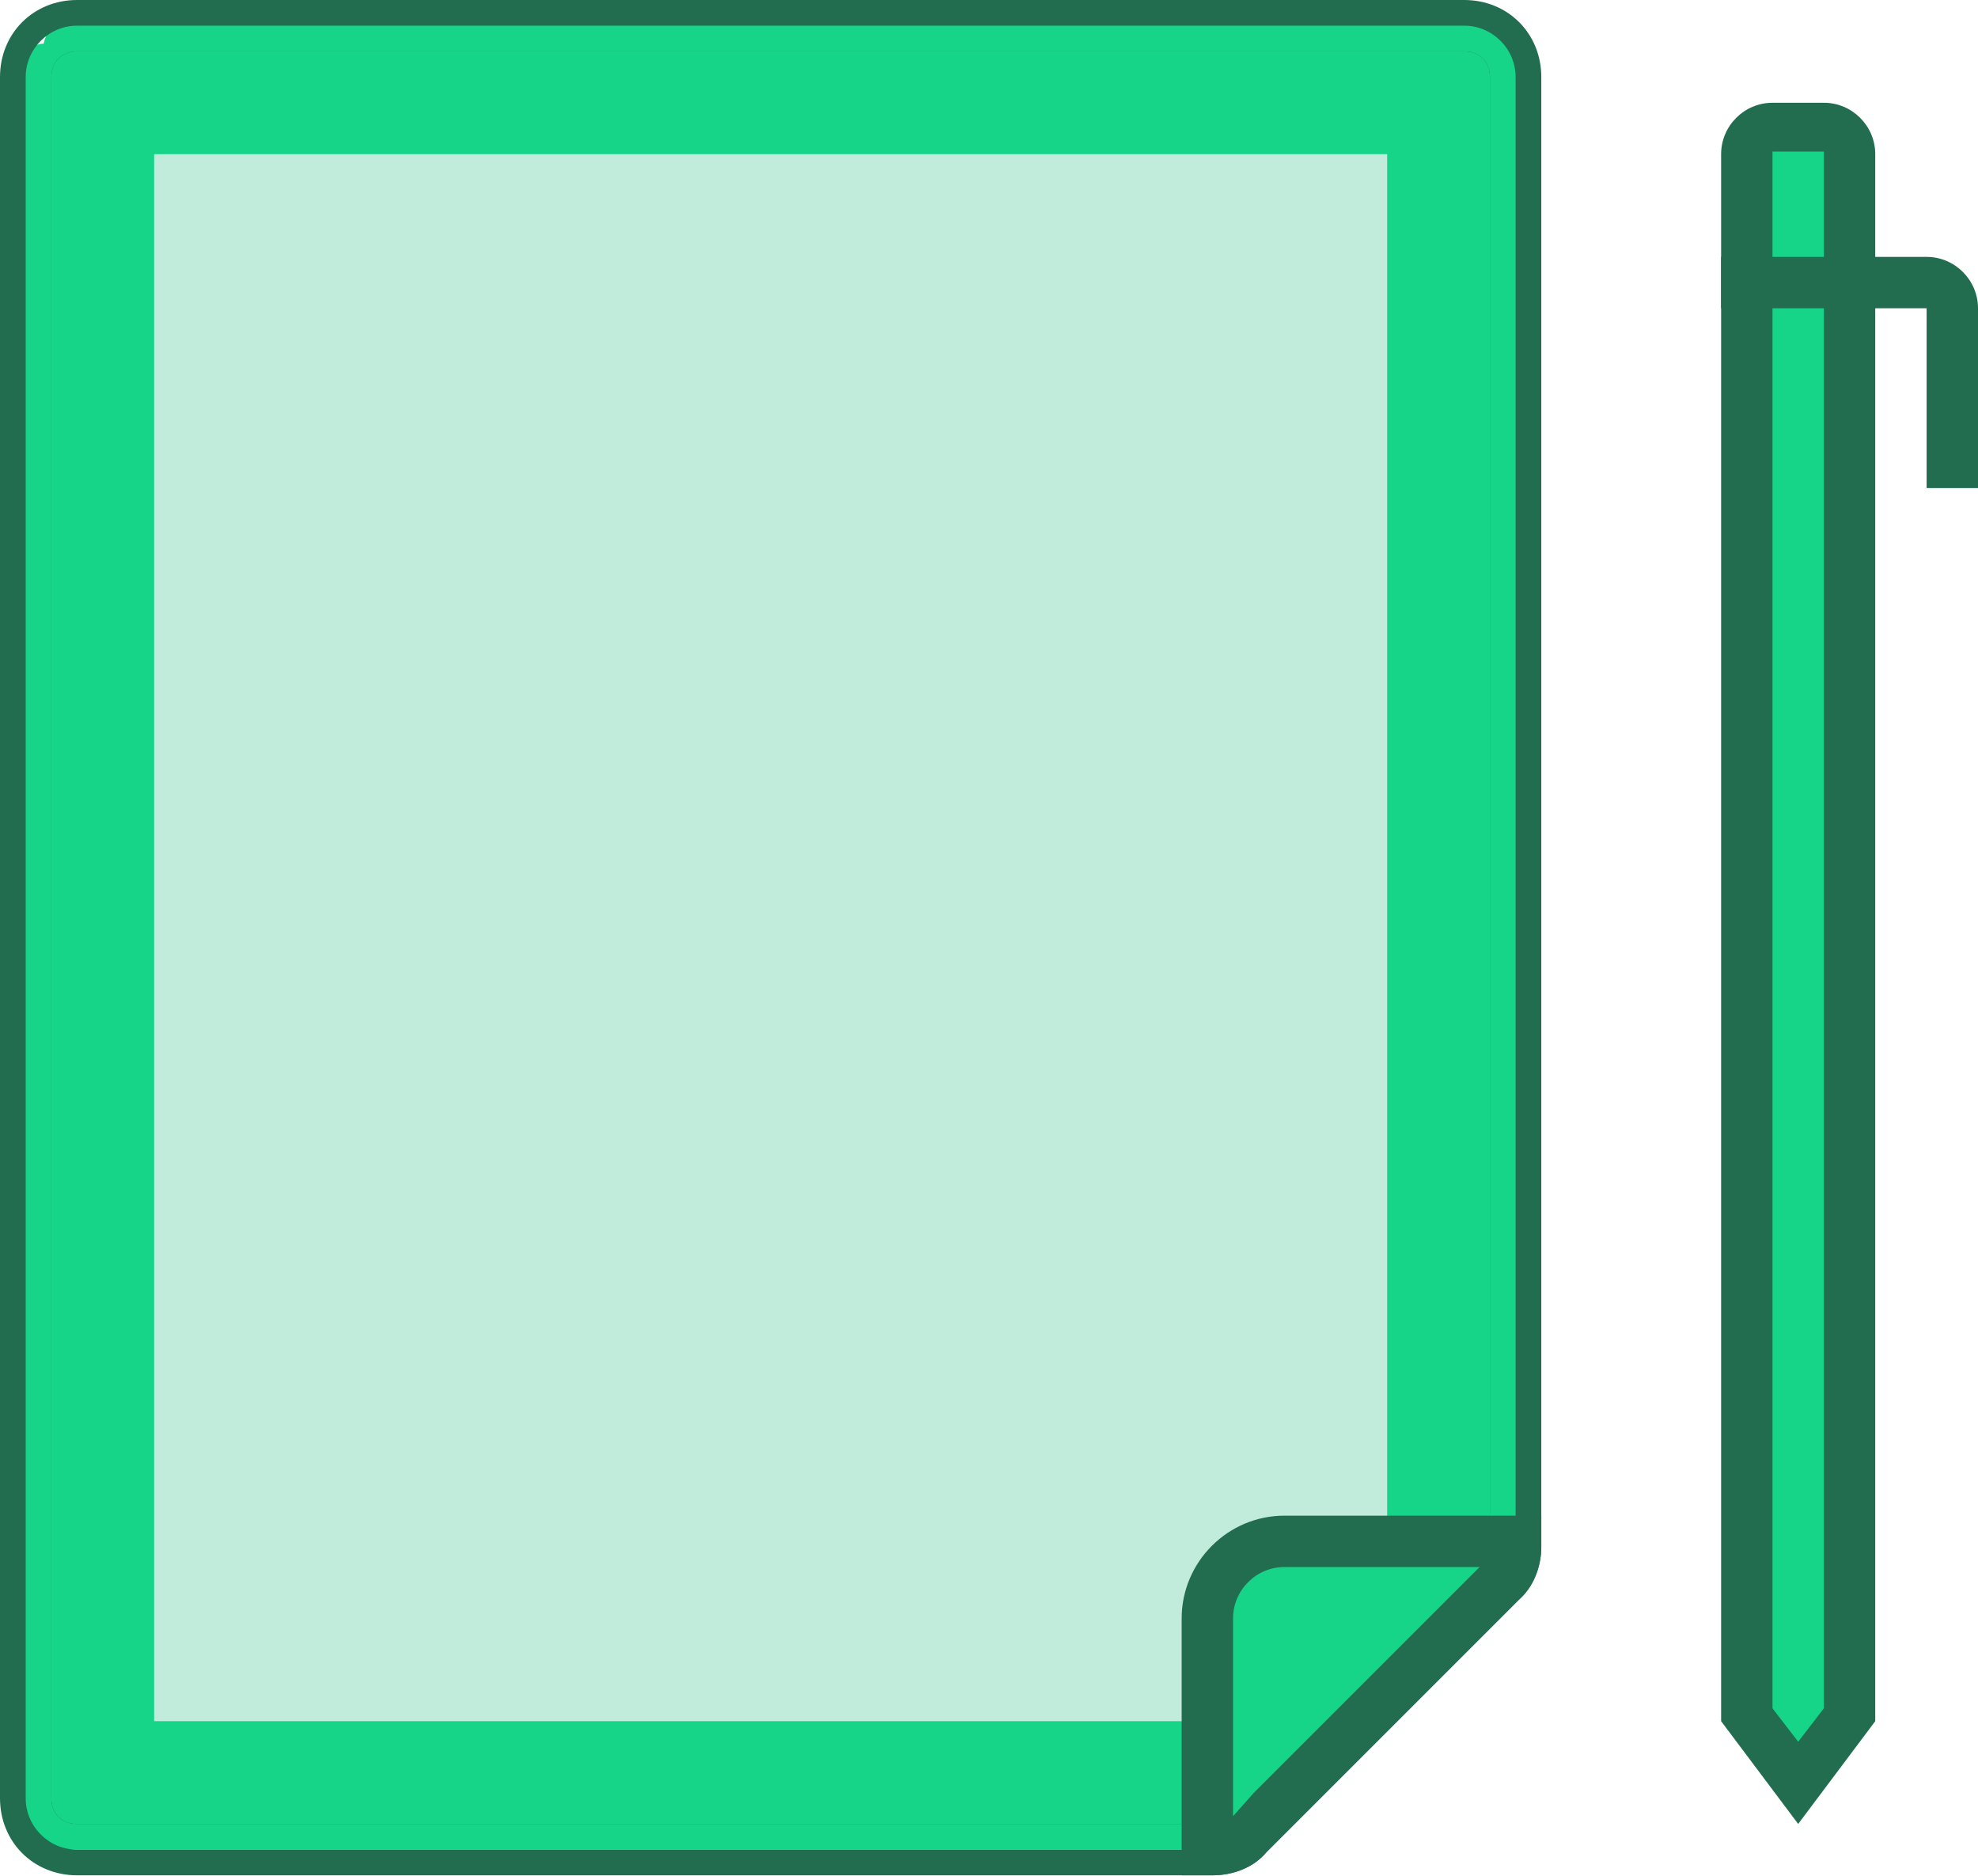
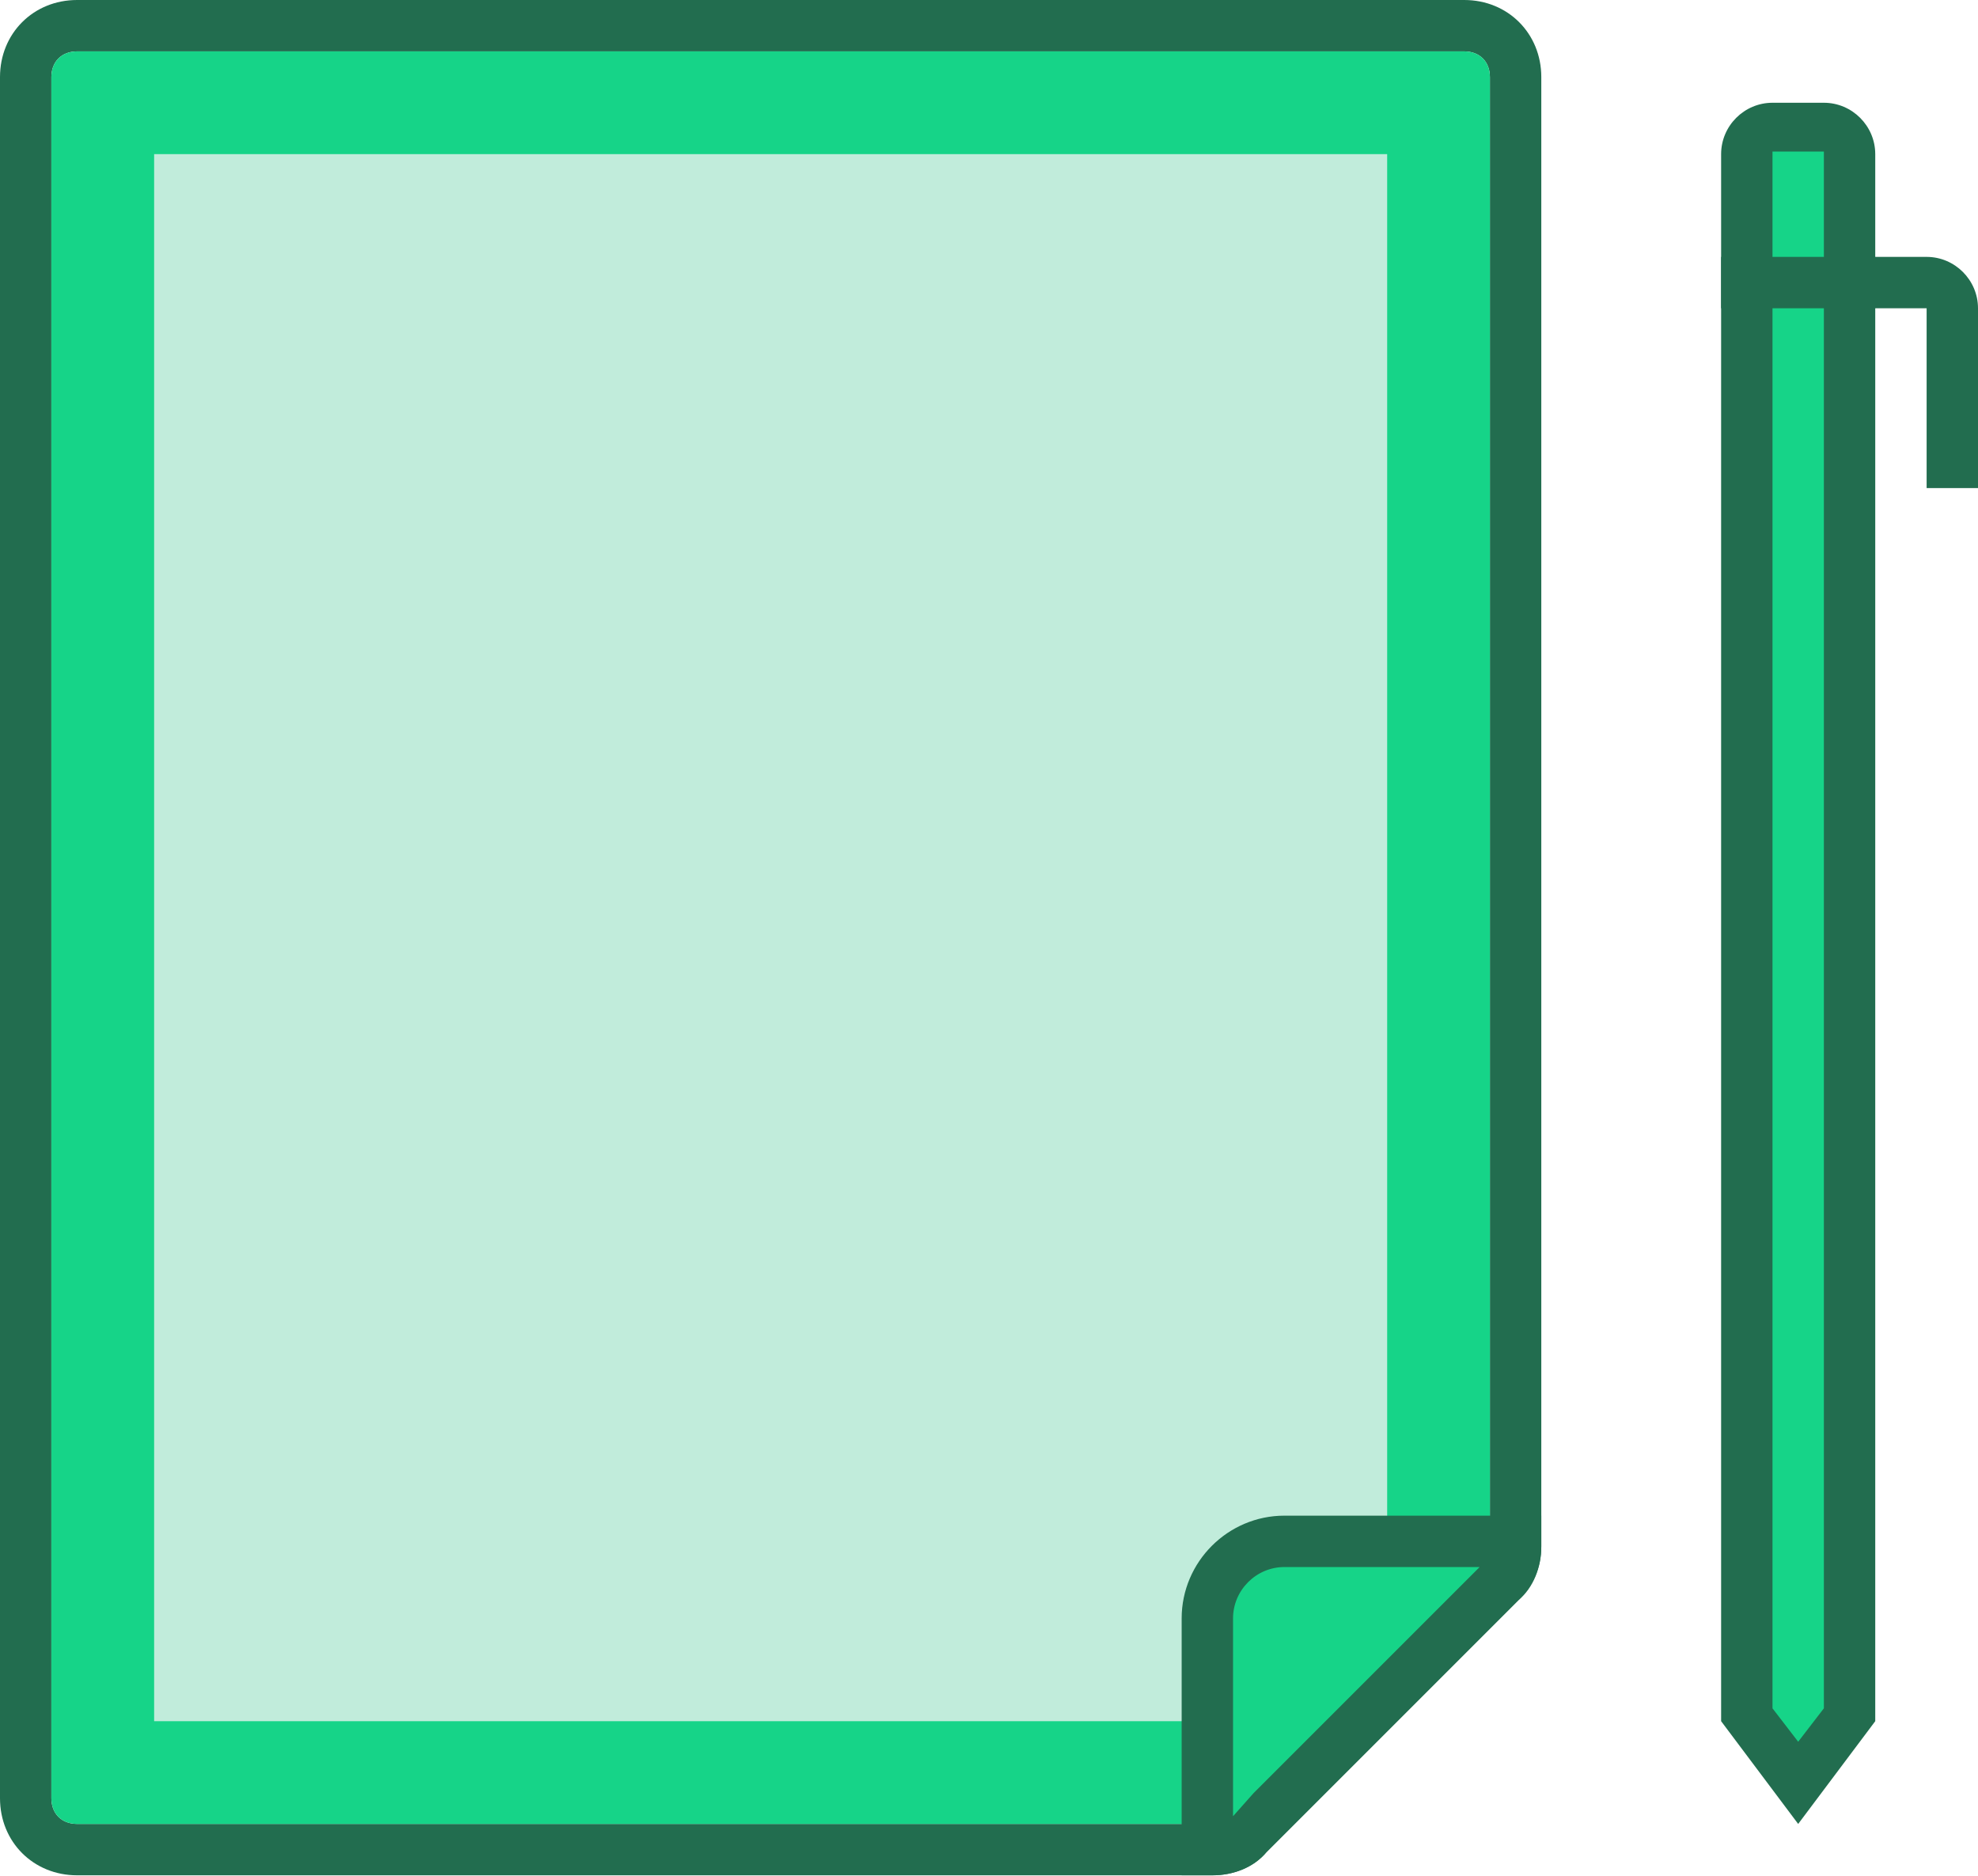
- <svg xmlns="http://www.w3.org/2000/svg" version="1.1" id="_1" x="0px" y="0px" viewBox="0 0 77 73" width="77" height="73" style="enable-background:new 0 0 77 73;" xml:space="preserve">
+ <svg xmlns="http://www.w3.org/2000/svg" version="1.1" id="_1" x="0px" y="0px" viewBox="0 0 77 73" style="enable-background:new 0 0 77 73;" xml:space="preserve">
  <style type="text/css">
- 	.st0{fill:#16D488;}
- 	.st1{fill:#226D4F;}
+ 	.st0{fill:#226D4F;}
+ 	.st1{fill:#16D488;}
	.st2{fill:#C1ECDB;}
</style>
-   <path class="st0" d="M58.4,0.8h-1.7H4.4H2.7c-0.5,0-0.9,0.4-1,0.9c-0.5,0-0.9,0.5-0.9,1V4v65.7V71c0,0.6,0.4,1,1,1H46  c0.3,0,0.5-0.1,0.7-0.3l0.9-0.9l1-1c0.3,0,0.5-0.1,0.7-0.3l0.9-0.9l8-8l0.9-0.9c0.2-0.2,0.3-0.4,0.3-0.7V1.8  C59.4,1.2,58.9,0.8,58.4,0.8z" />
-   <path class="st1" d="M3,1C1.9,1,1,1.9,1,3v67c0,1.1,0.9,2,2,2h44.2c0.5,0,1-0.2,1.4-0.6l9.8-9.8c0.4-0.4,0.6-0.9,0.6-1.4V3  c0-1.1-0.9-2-2-2H3z M3,71h44.2c0.3,0,0.5-0.1,0.7-0.3l0.9-0.9l8-8l0.9-0.9c0.2-0.2,0.3-0.4,0.3-0.7V3c0-0.6-0.4-1-1-1H3  C2.4,2,2,2.4,2,3v67C2,70.6,2.4,71,3,71 M3,73L3,73c-1.7,0-3-1.3-3-3V3c0-1.7,1.3-3,3-3h54c1.7,0,3,1.3,3,3v57.2  c0,0.8-0.3,1.6-0.9,2.1l-0.9,0.9l-8,8l-0.9,0.9C48.8,72.7,48,73,47.2,73L3,73L3,73z" />
-   <path id="Shape_990_copy" class="st0" d="M3,71h44.2c0.3,0,0.5-0.1,0.7-0.3l0.9-0.9l8-8l0.9-0.9c0.2-0.2,0.3-0.4,0.3-0.7V3  c0-0.6-0.4-1-1-1H3C2.4,2,2,2.4,2,3v67C2,70.6,2.4,71,3,71" />
+   <path class="st0" d="M3,1C1.9,1,1,1.9,1,3v67c0,1.1,0.9,2,2,2h44.2c0.5,0,1-0.2,1.4-0.6l9.8-9.8c0.4-0.4,0.6-0.9,0.6-1.4V3  c0-1.1-0.9-2-2-2H3z M3,71h44.2c0.3,0,0.5-0.1,0.7-0.3l0.9-0.9l8-8l0.9-0.9c0.2-0.2,0.3-0.4,0.3-0.7V3c0-0.6-0.4-1-1-1H3  C2.4,2,2,2.4,2,3v67C2,70.6,2.4,71,3,71 M3,73L3,73c-1.7,0-3-1.3-3-3V3c0-1.7,1.3-3,3-3h54c1.7,0,3,1.3,3,3v57.2  c0,0.8-0.3,1.6-0.9,2.1l-0.9,0.9l-8,8l-0.9,0.9C48.8,72.7,48,73,47.2,73L3,73L3,73z M3,73L3,73c-1.7,0-3-1.3-3-3V3c0-1.7,1.3-3,3-3  h54c1.7,0,3,1.3,3,3v57.2c0,0.8-0.3,1.6-0.9,2.1l-0.9,0.9l-8,8l-0.9,0.9C48.8,72.7,48,73,47.2,73L3,73L3,73z" />
+   <path id="Shape_990_copy" class="st1" d="M3,71h44.2c0.3,0,0.5-0.1,0.7-0.3l0.9-0.9l8-8l0.9-0.9c0.2-0.2,0.3-0.4,0.3-0.7V3  c0-0.6-0.4-1-1-1H3C2.4,2,2,2.4,2,3v67C2,70.6,2.4,71,3,71" />
  <path id="Rectangle_52_copy" class="st2" d="M54,6H6v61h42l6-6V6z" />
-   <path id="Shape_990_copy_2" class="st1" d="M60,59H50c-2.2,0-4,1.8-4,4v10h1.2c0.8,0,1.6-0.3,2.1-0.9l0.9-0.9l8-8l0.9-0.9  c0.6-0.6,0.9-1.3,0.9-2.1L60,59L60,59z" />
-   <path id="Shape_990_copy_3" class="st0" d="M48.8,69.8l8-8l0.8-0.8H50c-1.1,0-2,0.9-2,2v7.7L48.8,69.8z" />
-   <path class="st1" d="M75,19v-7h-2v55l-3,4l-3-4V6c0-1.1,0.9-2,2-2h2c1.1,0,2,0.9,2,2v4h2c1.1,0,2,0.9,2,2v7H75z" />
-   <path class="st0" d="M71,5.9v60.6l-1,1.3l-1-1.3V5.9H71" />
-   <rect x="67" y="10" class="st1" width="6" height="2" />
+   <path id="Shape_990_copy_2" class="st0" d="M60,59H50c-2.2,0-4,1.8-4,4v10h1.2c0.8,0,1.6-0.3,2.1-0.9l0.9-0.9l8-8l0.9-0.9  c0.6-0.6,0.9-1.3,0.9-2.1L60,59L60,59z" />
+   <path id="Shape_990_copy_3" class="st1" d="M48.8,69.8l8-8l0.8-0.8H50c-1.1,0-2,0.9-2,2v7.7L48.8,69.8z" />
+   <path class="st0" d="M75,19v-7h-2v55l-3,4l-3-4V6c0-1.1,0.9-2,2-2h2c1.1,0,2,0.9,2,2v4h2c1.1,0,2,0.9,2,2v7H75z" />
+   <path class="st1" d="M71,5.9v60.6l-1,1.3l-1-1.3V5.9H71" />
+   <rect x="67" y="10" class="st0" width="6" height="2" />
</svg>
